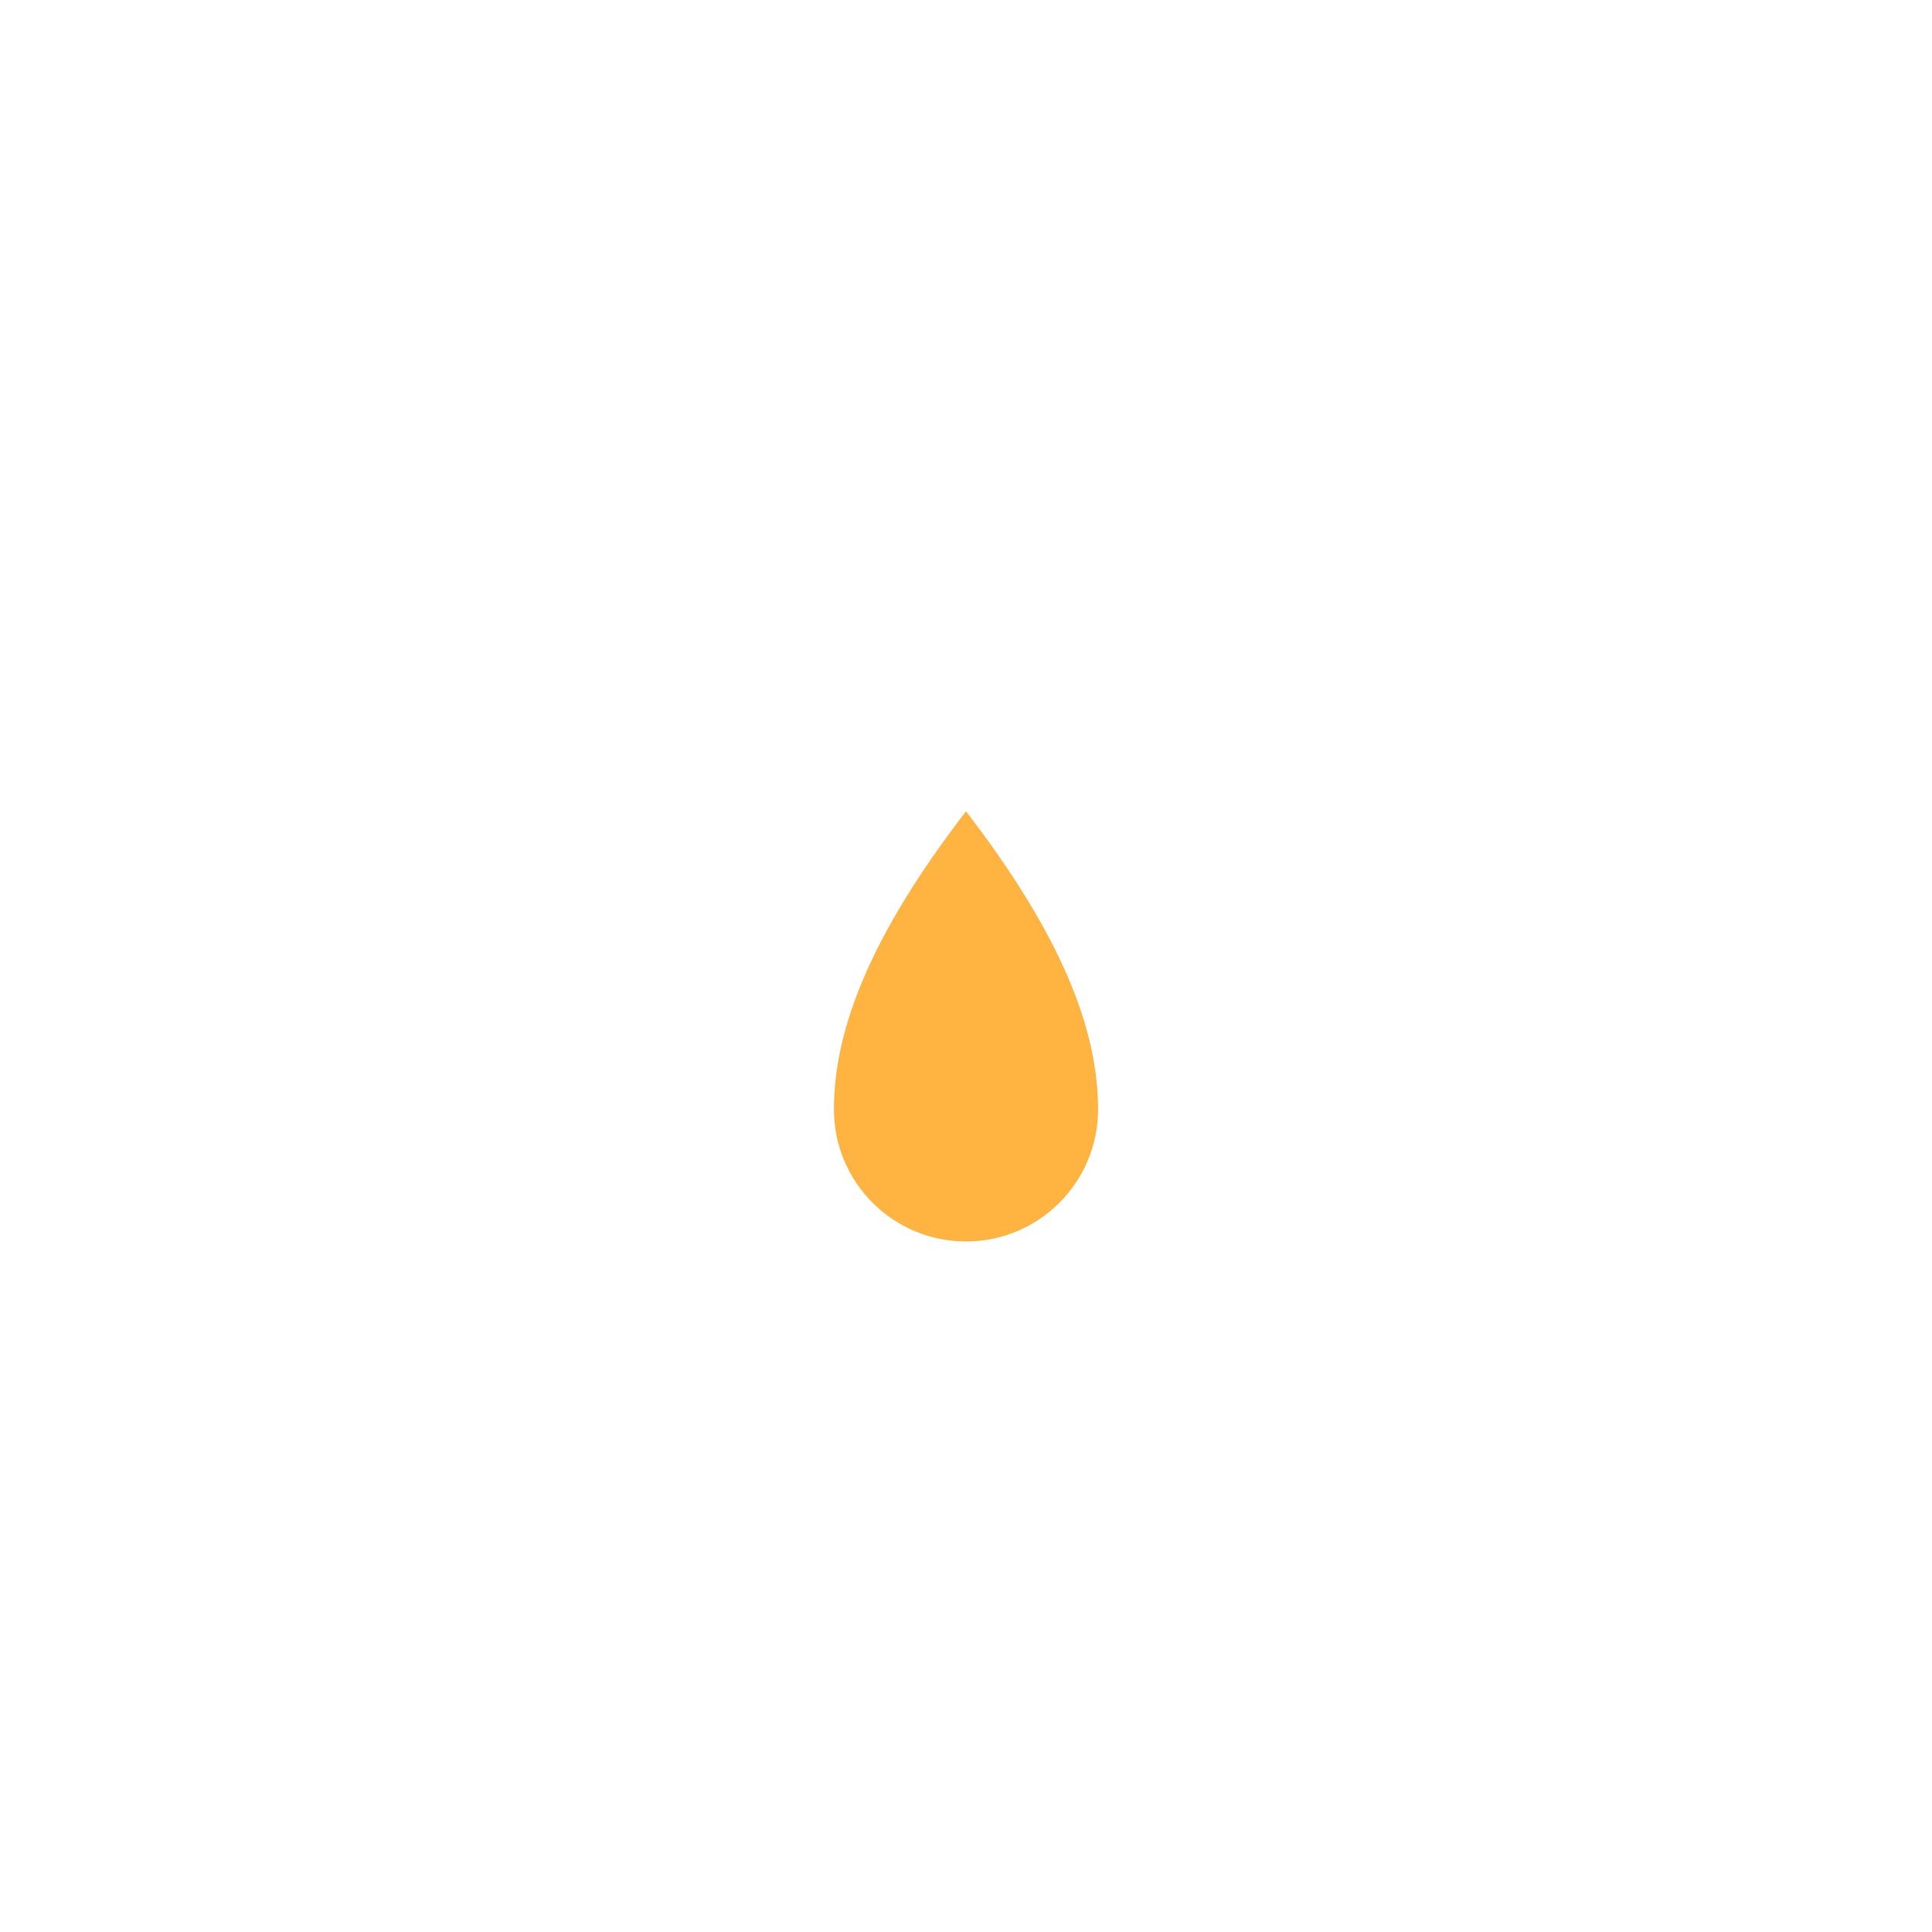
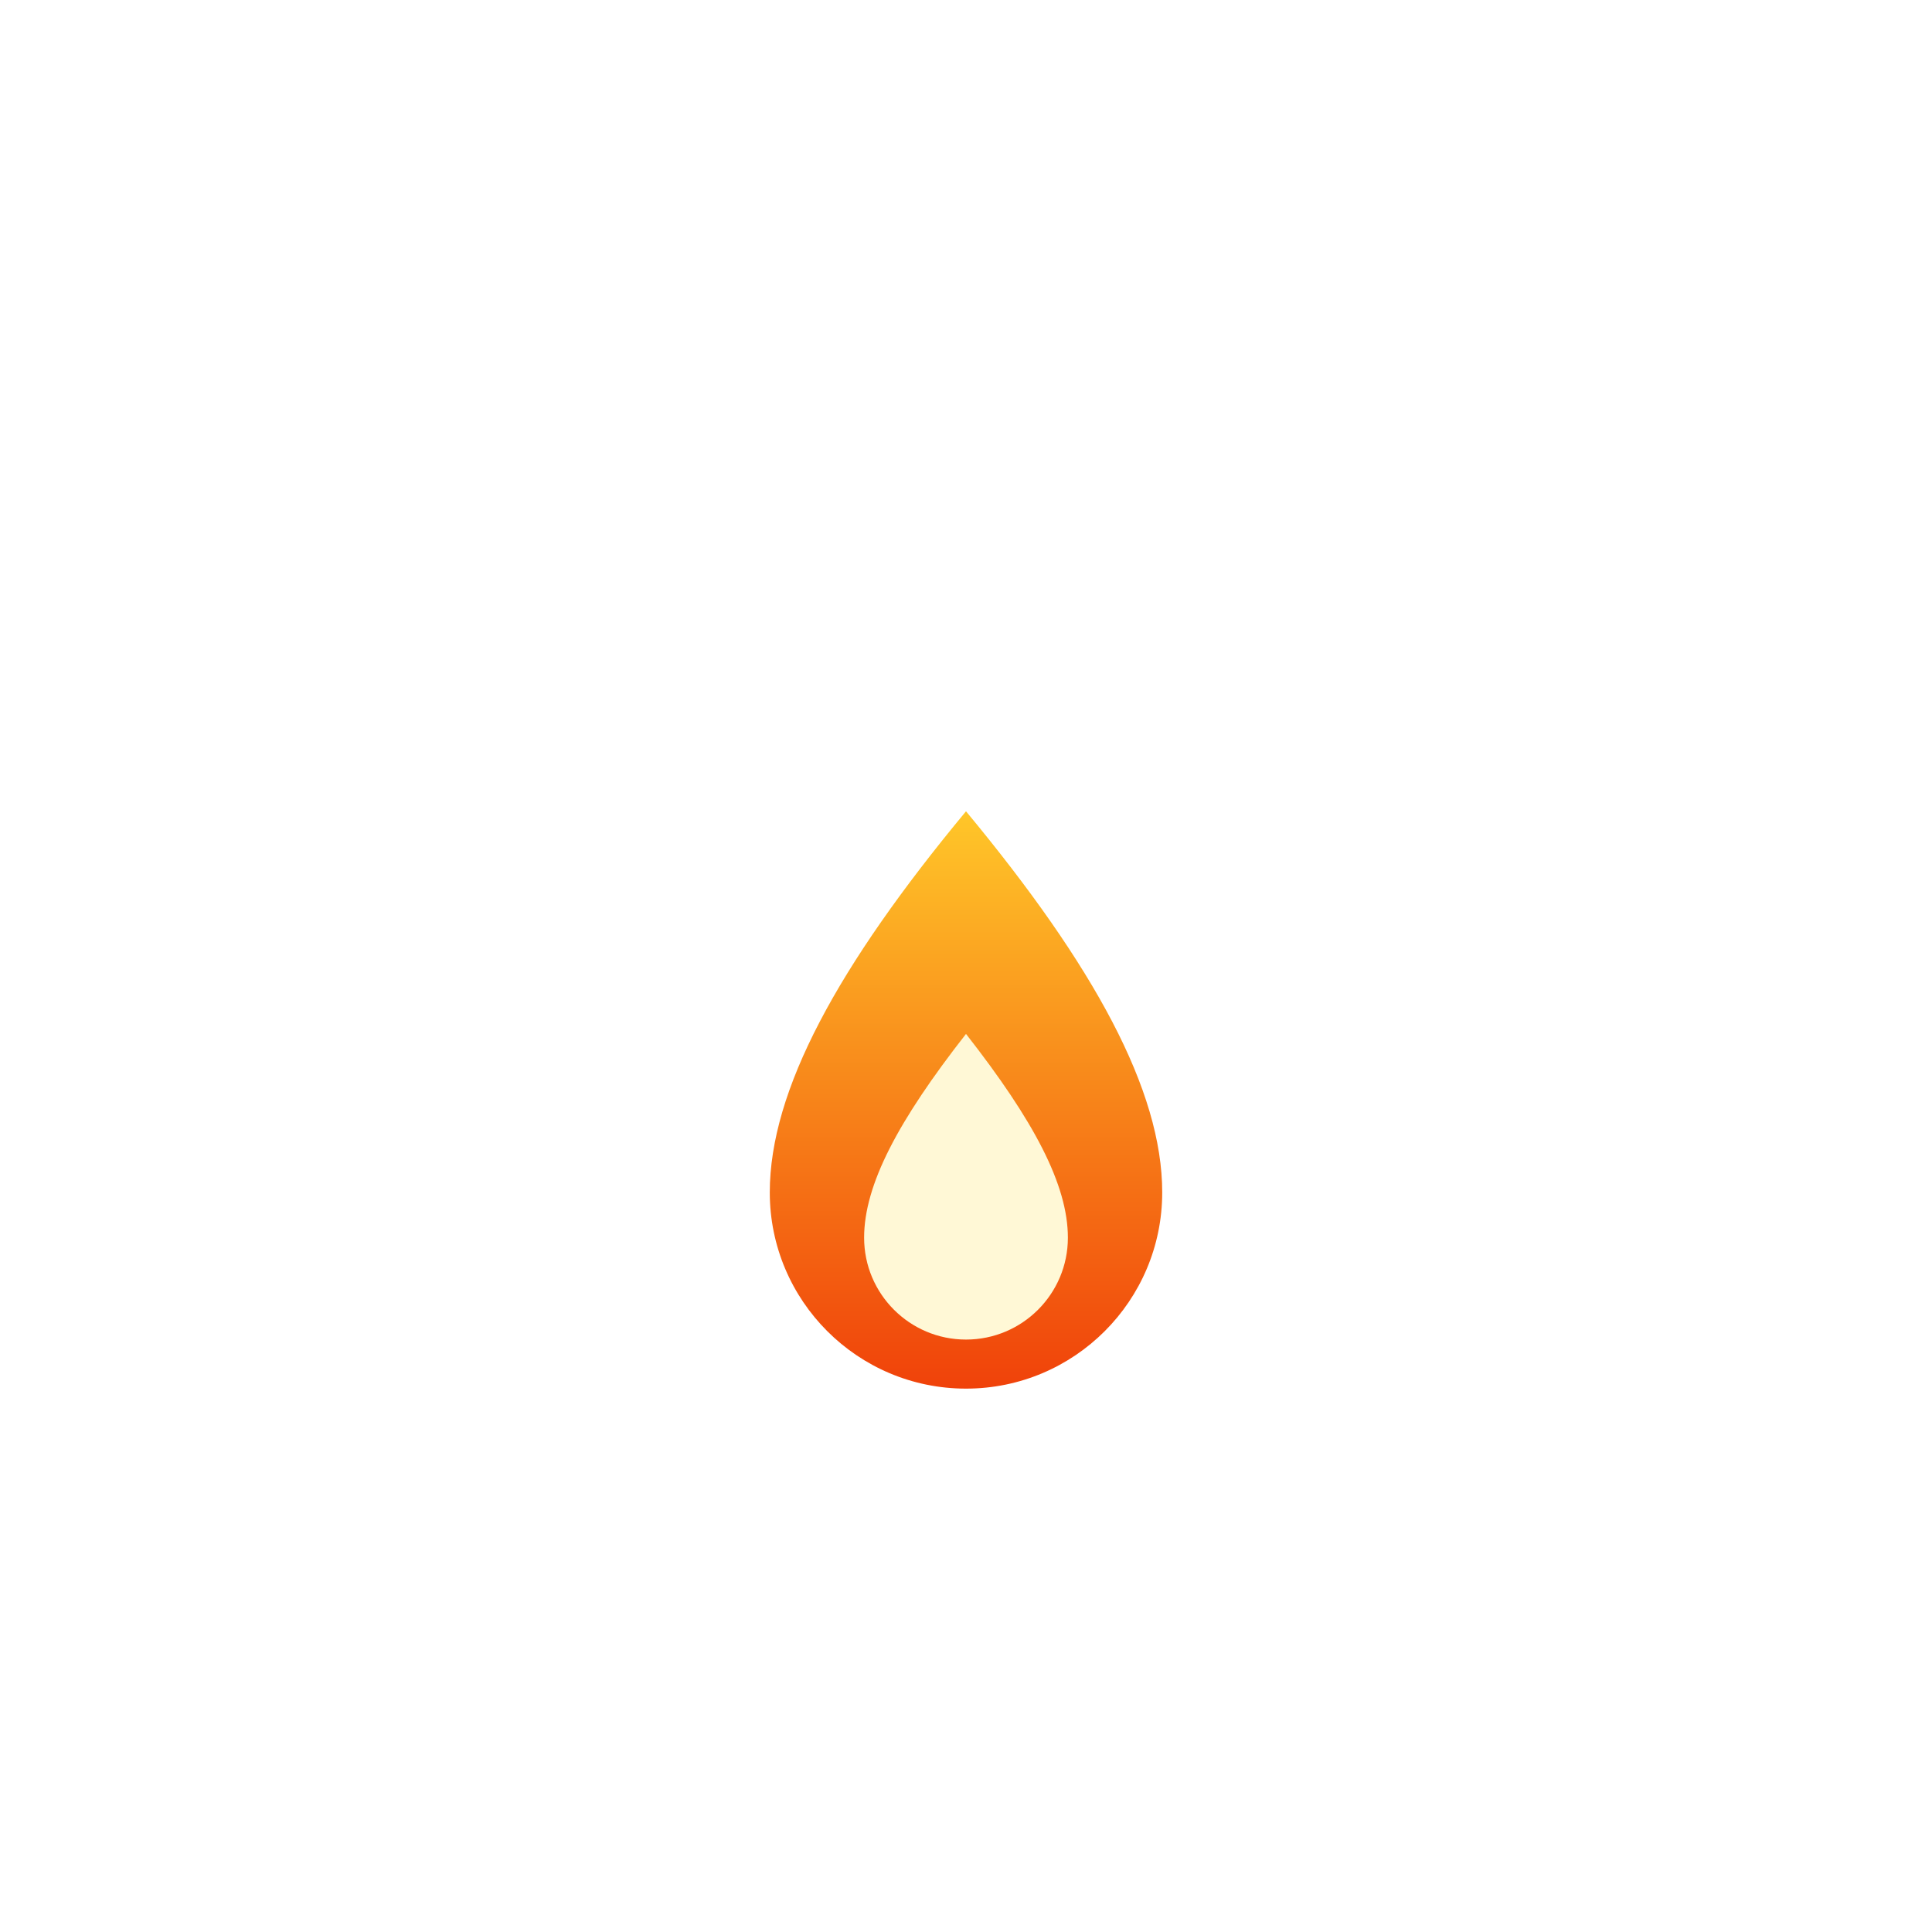
<svg xmlns="http://www.w3.org/2000/svg" width="1024" height="1024" viewBox="0 0 1024 1024">
-   <path d="M512 430 C562 495 582 545 582 588 A70 70 0 0 1 442 588 C442 545 462 495 512 430 Z" fill="#FFB340" />
+   <defs>
+     <linearGradient id="f" x1="0" y1="0" x2="0" y2="1">
+       <stop offset="0" stop-color="#FFC629" />
+       <stop offset="1" stop-color="#F0420A" />
+     </linearGradient>
+   </defs>
+   <path d="M512 430 C580 512 616 578 616 632 A104 104 0 0 1 408 632 C408 578 444 512 512 430 Z" fill="url(#f)" />
+   <path d="M512 548 C548 594 566 628 566 656 A54 54 0 0 1 458 656 C458 628 476 594 512 548 Z" fill="#FFF8D6" />
</svg>
